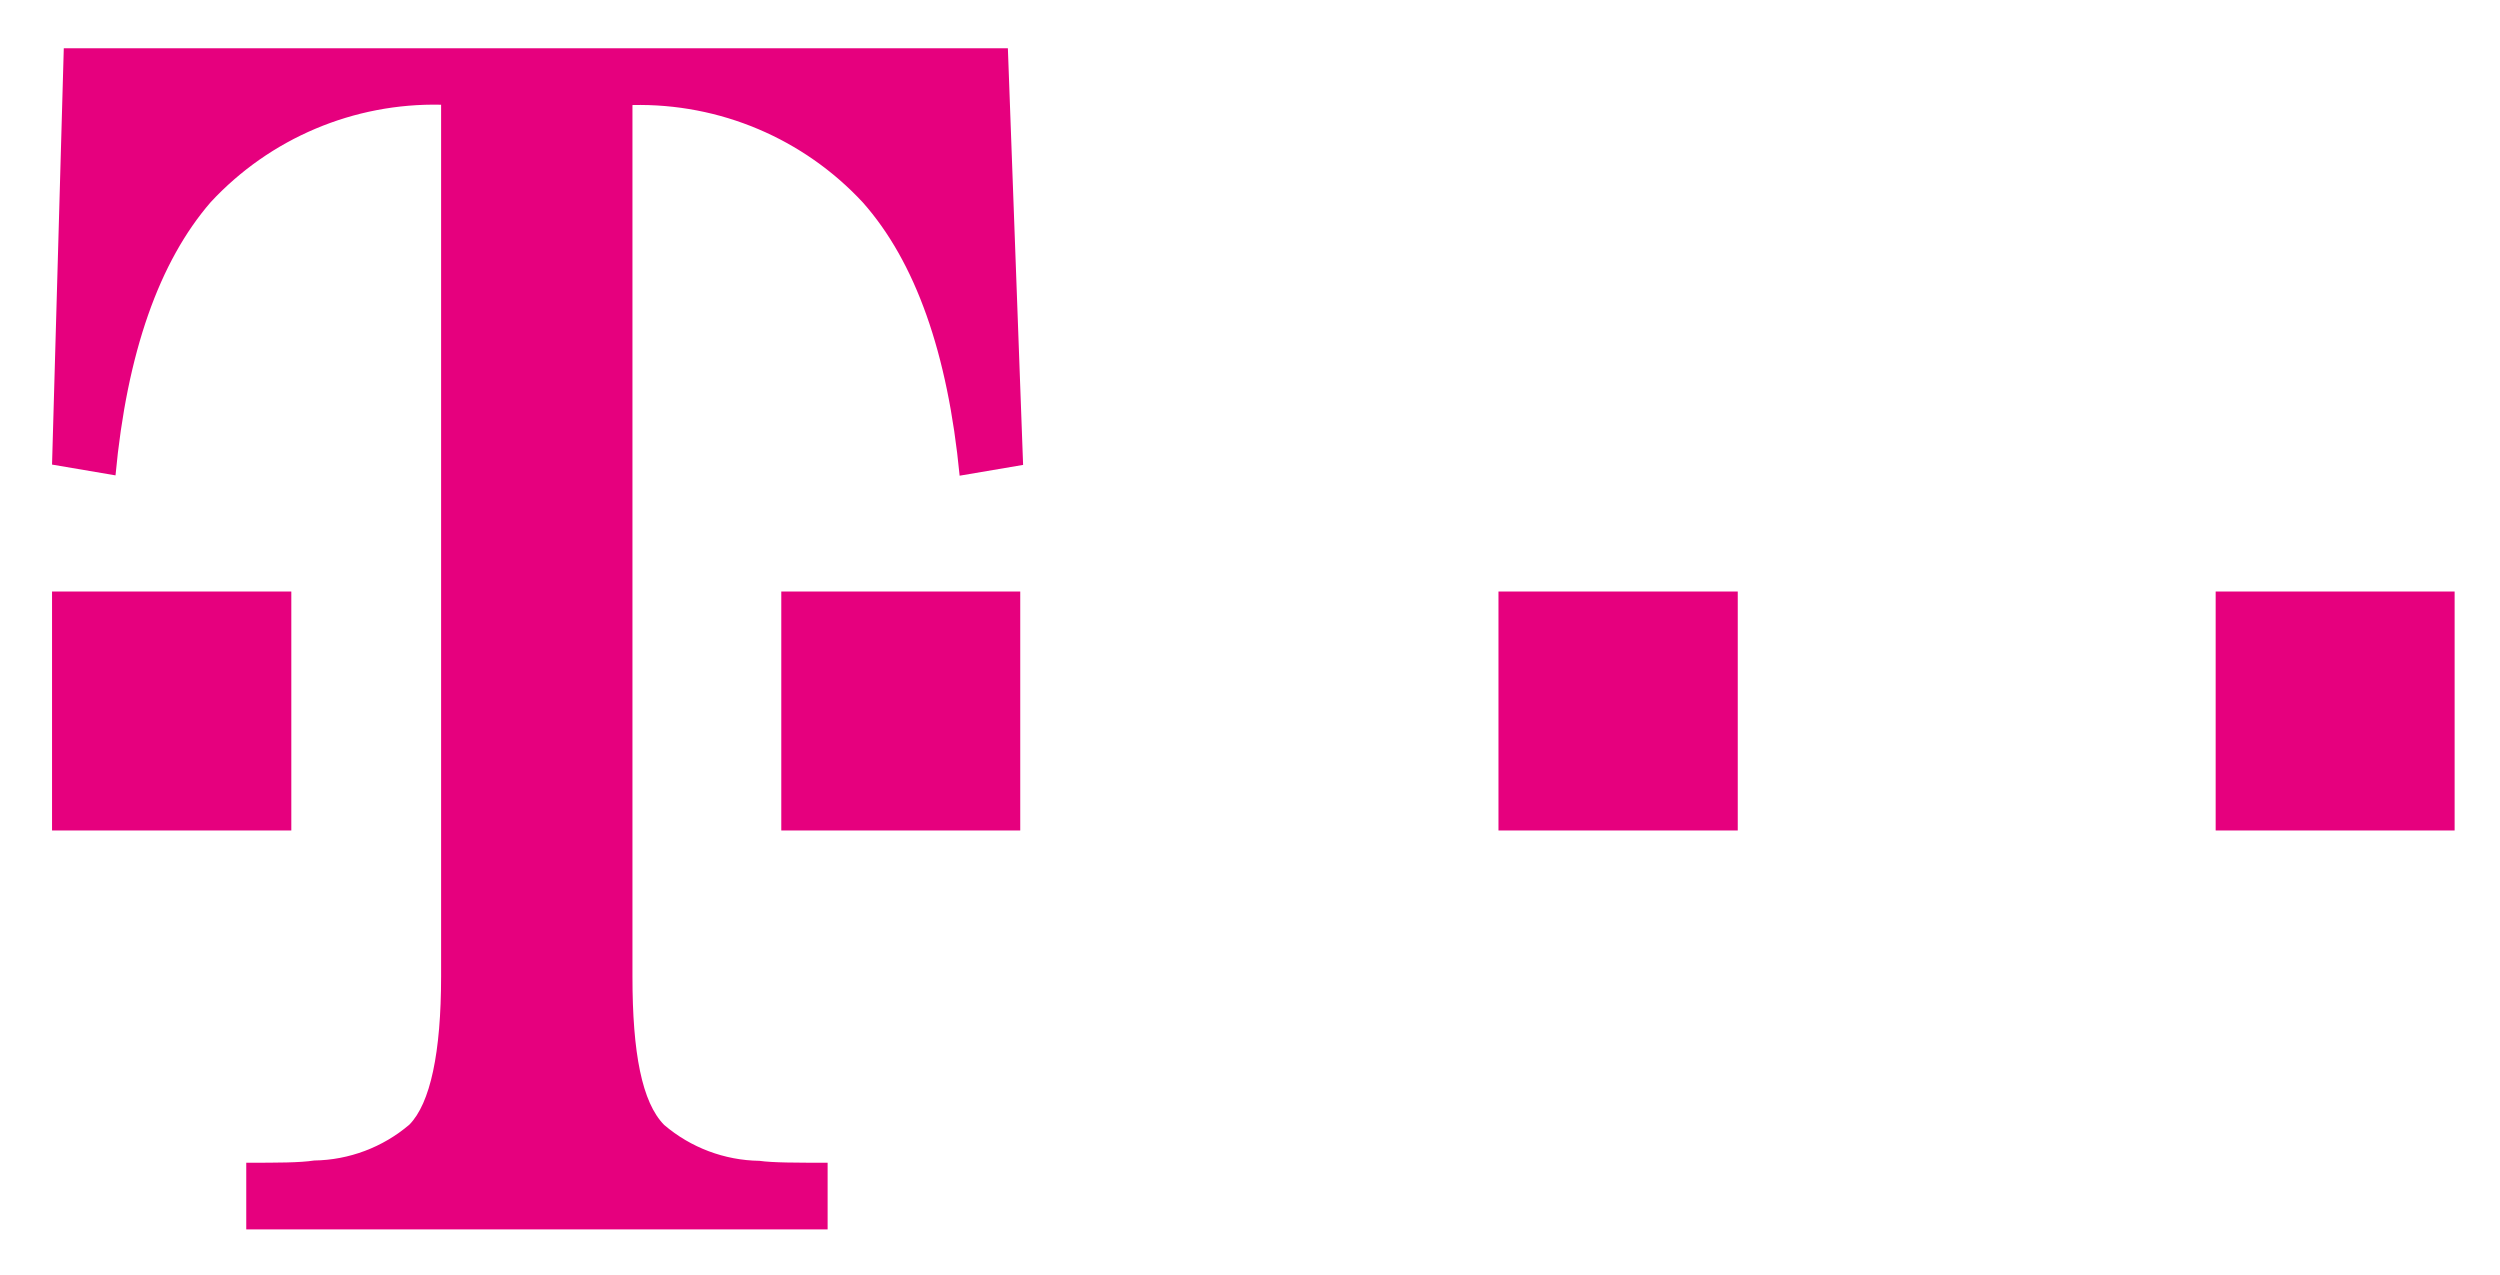
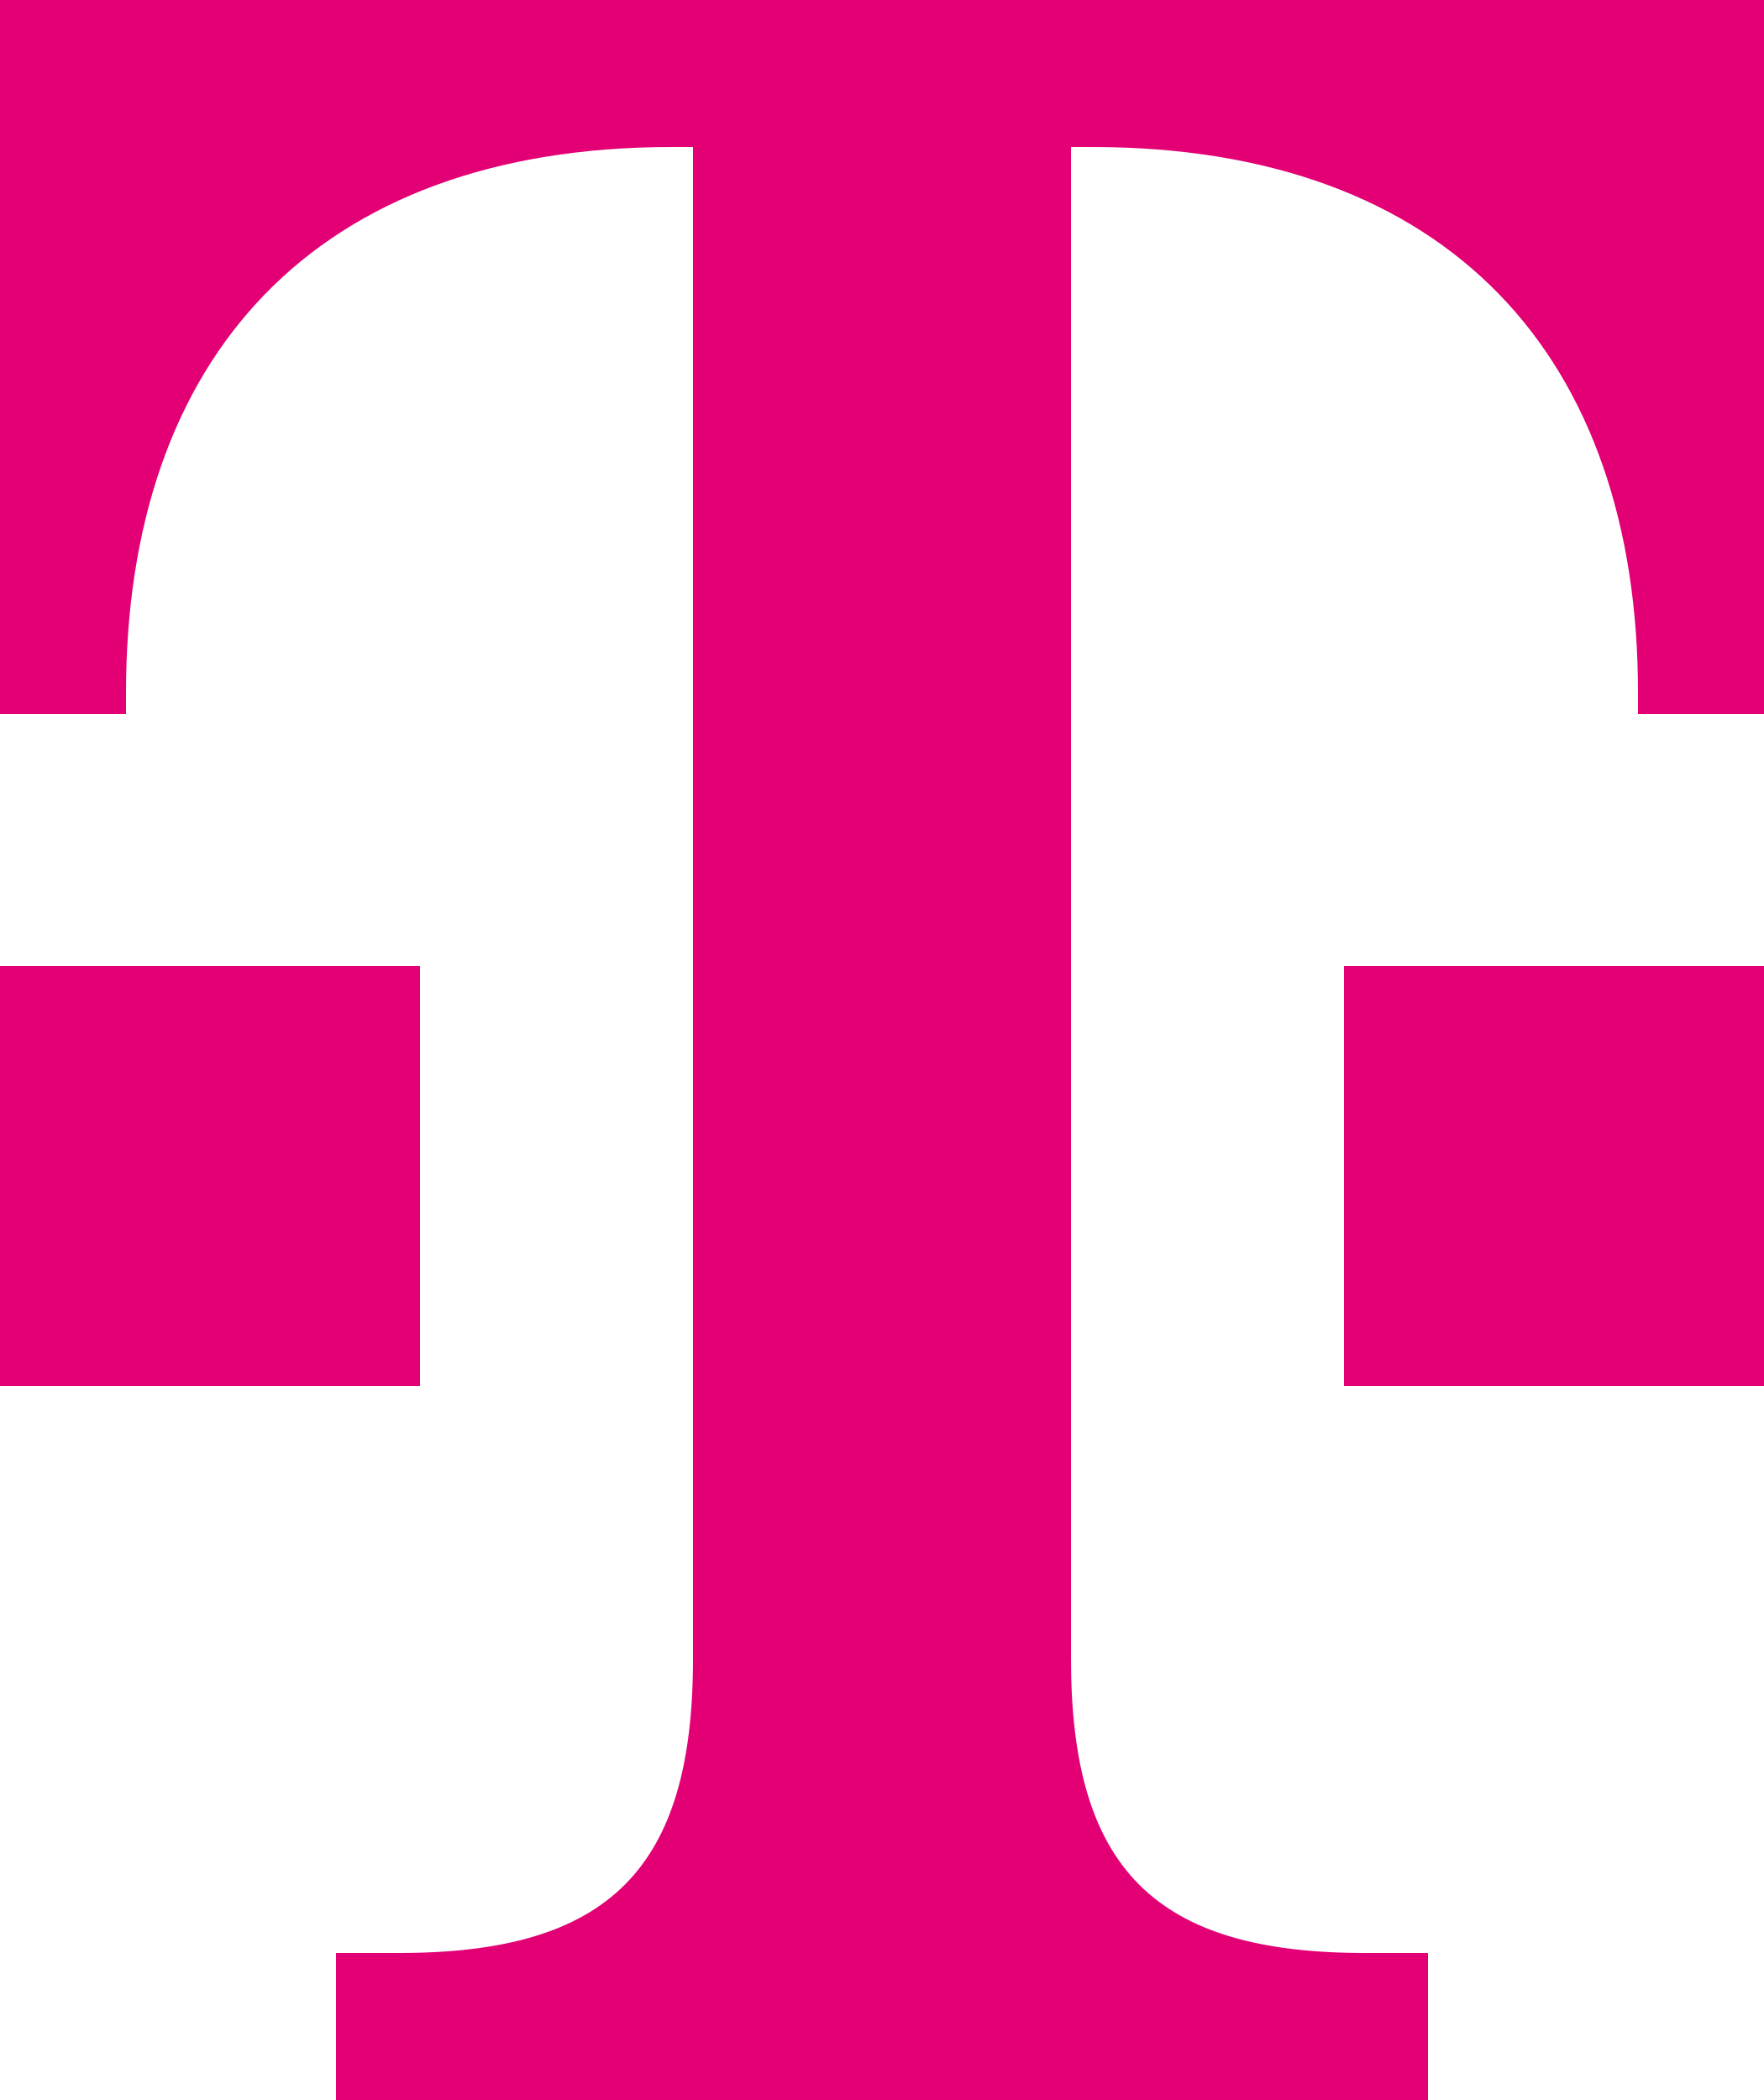
- <svg xmlns="http://www.w3.org/2000/svg" role="img" viewBox="-1.64 -1.52 78.78 40.16">
+ <svg xmlns="http://www.w3.org/2000/svg" id="Telekom_Logo" data-name="Telekom Logo" viewBox="0 0 840 1000">
  <defs>
-     <style>.cls-1{fill:#e6007e}</style>
+     <style>
+       .cls-1 {
+         fill: #e20074;
+       }
+     </style>
  </defs>
-   <g id="Marke">
-     <path d="M14.88 39.53V32h7.54v7.53zm22.98 0V32h7.53v7.53zm22.6 0V32H68v7.53zm22.6 0V32h7.53v7.53z" class="cls-1" transform="translate(-14.88 -14.88)" />
-     <path d="M45 14.88H15.25L14.88 28l2 .34c.36-3.87 1.38-6.74 3-8.61a9.61 9.61 0 0 1 7.26-3.07v27.47c0 2.4-.34 4-1 4.67a4.73 4.73 0 0 1-3 1.13C22.68 50 22 50 21 50v2.1h18.32V50c-1 0-1.73 0-2.15-.06a4.73 4.73 0 0 1-3-1.13c-.7-.71-1-2.27-1-4.67V16.67a9.61 9.61 0 0 1 7.26 3.07q2.49 2.81 3.05 8.61l2-.34z" class="cls-1" transform="translate(-14.88 -14.88)" />
-   </g>
+   <path class="cls-1" d="M200,660H0V460h200V660z M0,0v340h60v-10c0-160,90-260,260-260h10v720c0,100-40,140-140,140h-30v70h520v-70h-30c-100,0-140-40-140-140V70h10c170,0,260,100,260,260v10h60V0H0z M640,660h200V460H640V660z" />
</svg>
